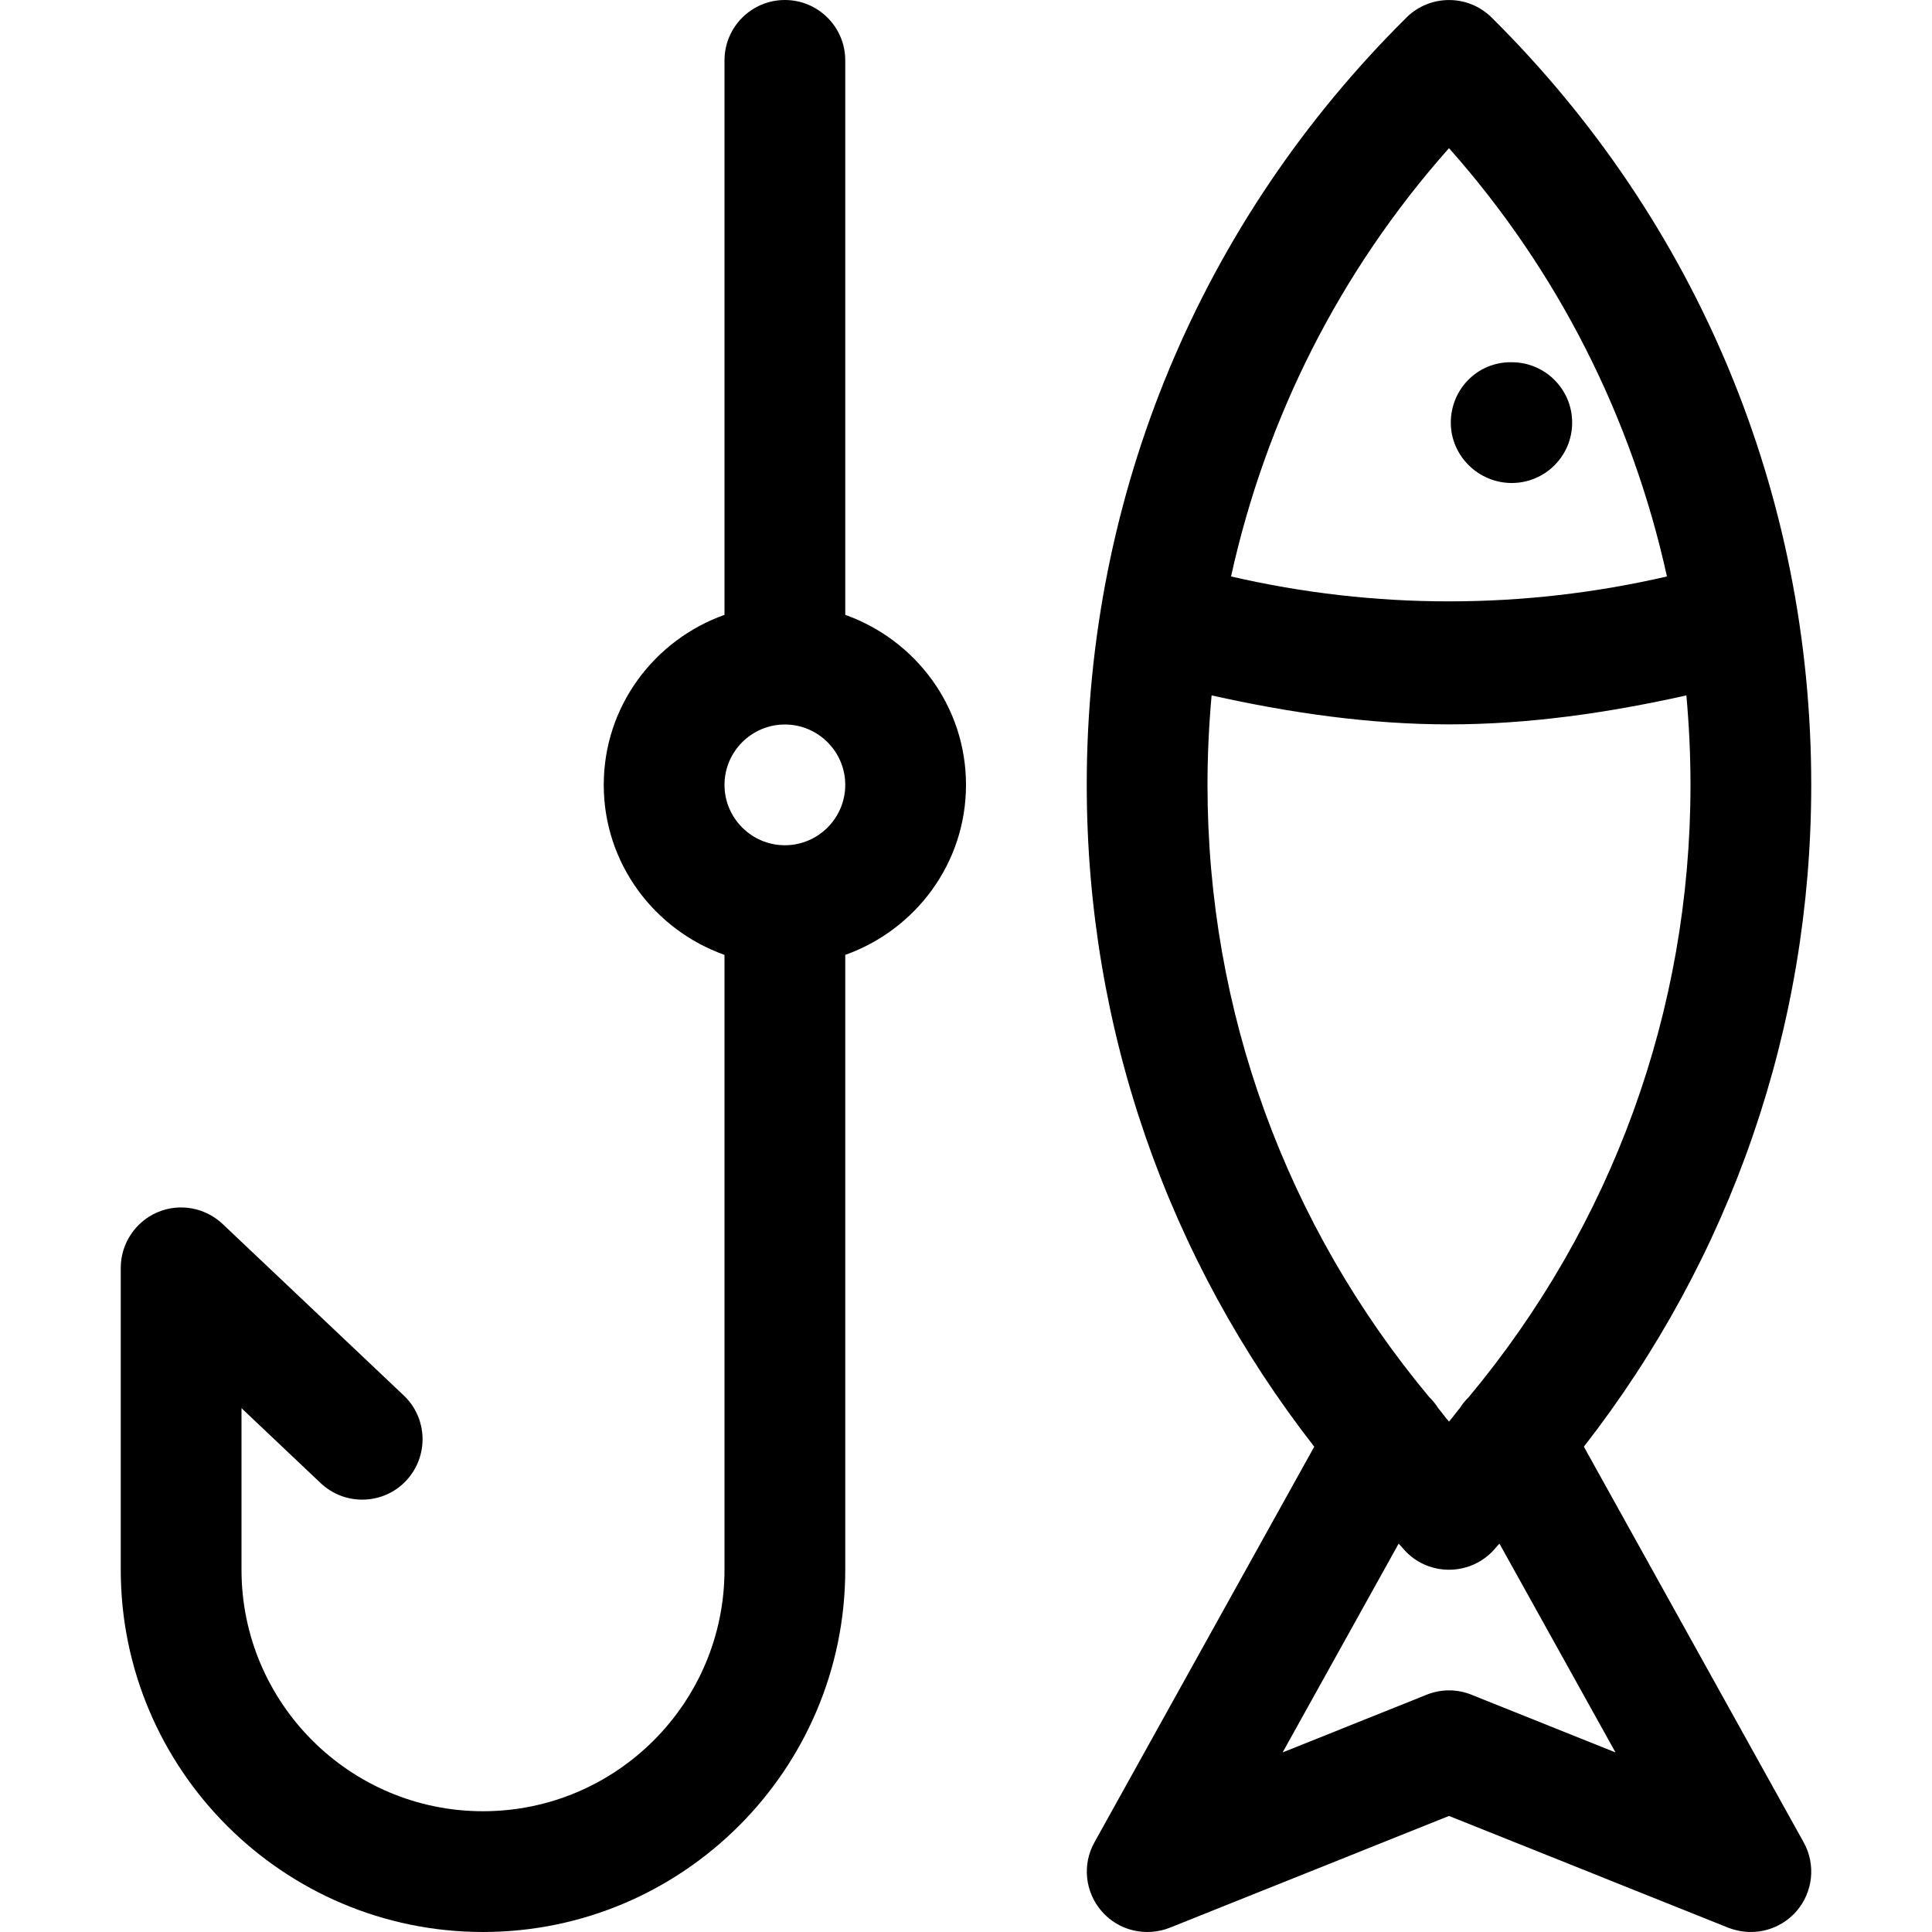
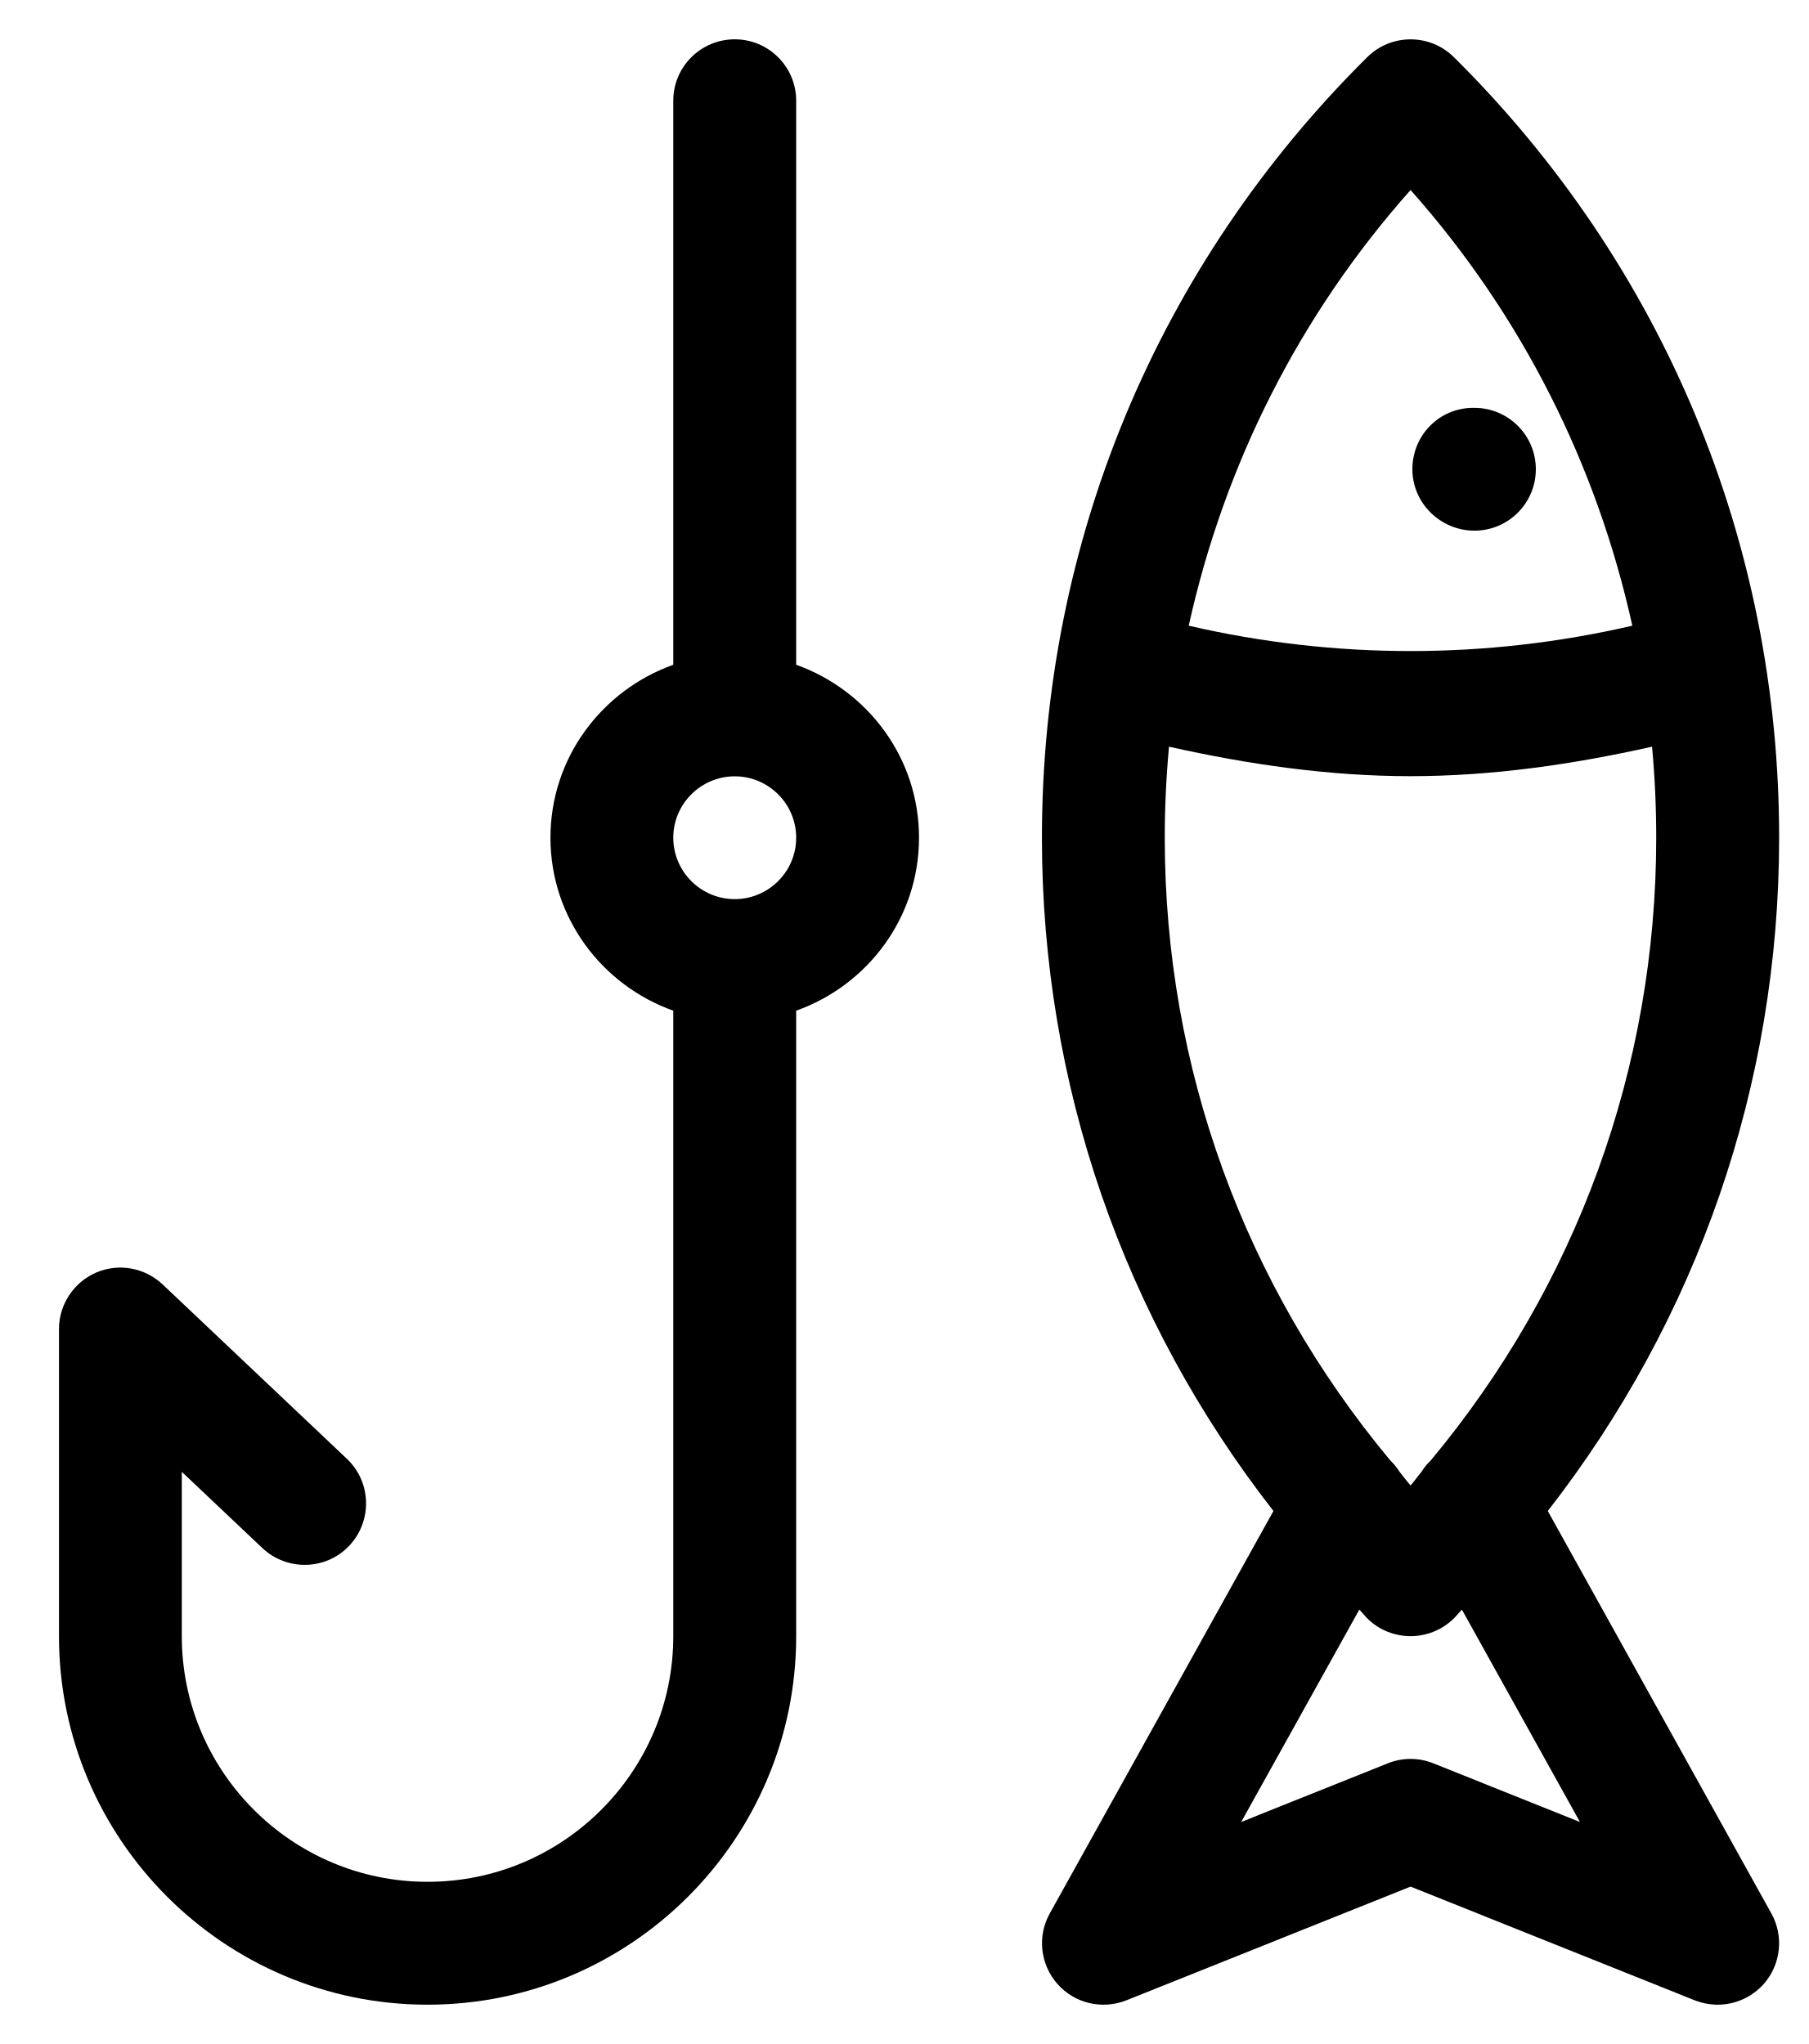
- <svg xmlns="http://www.w3.org/2000/svg" version="1.1" id="Capa_1" x="0px" y="0px" viewBox="0 0 512.003 512.003" style="enable-background:new 0 0 512.003 512.003;" xml:space="preserve">
-   <g>
-     <g>
-       <path d="M419.745,383.392c38.912-49.984,60.256-110.944,60.256-175.392c0-76.96-30.08-149.184-84.704-203.36    c-6.24-6.176-16.32-6.176-22.56,0c-54.656,54.176-84.736,126.4-84.736,203.36c0,64.448,21.344,125.408,60.288,175.392    l-58.24,104.832c-3.328,5.92-2.496,13.28,1.984,18.368c4.48,5.088,11.616,6.752,17.952,4.288l74.016-29.632l74.048,29.632    c1.952,0.736,3.968,1.12,5.952,1.12c4.512,0,8.896-1.92,12-5.408c4.48-5.088,5.28-12.448,1.984-18.368L419.745,383.392z     M384.001,39.264c28.96,32.608,48.512,71.552,57.76,113.504c-38.112,8.8-77.44,8.8-115.52,0    C335.489,110.816,355.041,71.872,384.001,39.264z M320.001,208c0-7.968,0.384-15.872,1.088-23.712    c20.768,4.64,41.792,7.68,62.912,7.68s42.144-3.04,62.912-7.68c0.704,7.84,1.088,15.744,1.088,23.712    c0,60.032-20.832,116.704-58.752,162.24c-0.928,0.896-1.696,1.824-2.368,2.912c-0.992,1.152-1.856,2.432-2.88,3.584    c-1.024-1.152-1.888-2.4-2.88-3.584c-0.672-1.088-1.44-2.016-2.368-2.912C340.833,324.704,320.001,268.032,320.001,208z     M389.953,449.12c-3.808-1.536-8.064-1.536-11.872,0l-38.176,15.296l30.752-55.328c0.736,0.736,1.344,1.536,2.08,2.272    c3.104,3.104,7.2,4.64,11.264,4.64c4.064,0,8.16-1.536,11.296-4.64c0.736-0.736,1.344-1.536,2.08-2.272l30.752,55.328    L389.953,449.12z" />
-     </g>
-   </g>
-   <g>
-     <g>
-       <path d="M400.641,96h-0.32c-8.832,0-15.84,7.168-15.84,16c0,8.832,7.328,16,16.16,16c8.832,0,16-7.168,16-16    C416.641,103.168,409.473,96,400.641,96z" />
-     </g>
-   </g>
-   <g>
-     <g>
-       <path d="M224.001,162.944V16c0-8.832-7.168-16-16-16c-8.832,0-16,7.168-16,16v146.944c-18.592,6.624-32,24.224-32,45.056    c0,20.832,13.408,38.432,32,45.056V416c0,35.296-28.704,64-64,64s-64-28.704-64-64v-42.816l20.992,19.872    c6.4,6.048,16.576,5.792,22.624-0.64c6.048-6.432,5.792-16.544-0.64-22.624l-48-45.44c-4.64-4.352-11.424-5.6-17.28-3.072    c-5.856,2.528-9.696,8.32-9.696,14.72v80c0,52.928,43.072,96,96,96c52.928,0,96-43.072,96-96V253.056    c18.592-6.624,32-24.224,32-45.056C256.001,187.168,242.593,169.568,224.001,162.944z M208.001,224c-8.8,0-16-7.168-16-16    c0-8.832,7.2-16,16-16s16,7.168,16,16C224.001,216.832,216.801,224,208.001,224z" />
-     </g>
-   </g>
-   <g>
- </g>
-   <g>
- </g>
-   <g>
- </g>
-   <g>
- </g>
-   <g>
- </g>
-   <g>
- </g>
-   <g>
- </g>
-   <g>
- </g>
-   <g>
- </g>
-   <g>
- </g>
-   <g>
- </g>
-   <g>
- </g>
-   <g>
- </g>
-   <g>
- </g>
-   <g>
- </g>
+ <svg xmlns="http://www.w3.org/2000/svg" width="23" height="26" viewBox="0 0 23 26" fill="none">
+   <path d="M19.683 19.22C21.583 16.78 22.625 13.803 22.625 10.656C22.625 6.898 21.156 3.372 18.489 0.727C18.184 0.425 17.692 0.425 17.387 0.727C14.719 3.372 13.25 6.898 13.25 10.656C13.25 13.803 14.292 16.78 16.194 19.22L13.35 24.339C13.188 24.628 13.228 24.987 13.447 25.236C13.666 25.484 14.014 25.566 14.323 25.445L17.938 23.998L21.553 25.445C21.648 25.481 21.747 25.5 21.844 25.5C22.064 25.5 22.278 25.406 22.43 25.236C22.648 24.987 22.687 24.628 22.526 24.339L19.683 19.22ZM17.938 2.417C19.352 4.009 20.306 5.911 20.758 7.959C18.897 8.389 16.977 8.389 15.117 7.959C15.569 5.911 16.523 4.009 17.938 2.417ZM14.812 10.656C14.812 10.267 14.831 9.881 14.866 9.498C15.88 9.725 16.906 9.873 17.938 9.873C18.969 9.873 19.995 9.725 21.009 9.498C21.044 9.881 21.062 10.267 21.062 10.656C21.062 13.587 20.045 16.355 18.194 18.578C18.148 18.622 18.111 18.667 18.078 18.72C18.03 18.776 17.988 18.839 17.938 18.895C17.887 18.839 17.845 18.778 17.797 18.72C17.764 18.667 17.727 18.622 17.681 18.578C15.83 16.355 14.812 13.587 14.812 10.656ZM18.228 22.43C18.042 22.355 17.834 22.355 17.648 22.43L15.784 23.176L17.286 20.475C17.322 20.511 17.352 20.55 17.387 20.586C17.539 20.737 17.739 20.812 17.938 20.812C18.136 20.812 18.336 20.737 18.489 20.586C18.525 20.55 18.555 20.511 18.591 20.475L20.092 23.176L18.228 22.43Z" fill="black" />
+   <path d="M18.75 5.188H18.734C18.303 5.188 17.961 5.537 17.961 5.969C17.961 6.4 18.319 6.75 18.75 6.75C19.181 6.75 19.531 6.4 19.531 5.969C19.531 5.537 19.181 5.188 18.75 5.188Z" fill="black" />
+   <path d="M10.125 8.456V1.281C10.125 0.85 9.775 0.5 9.344 0.5C8.912 0.5 8.562 0.85 8.562 1.281V8.456C7.655 8.78 7 9.639 7 10.656C7 11.673 7.655 12.533 8.562 12.856V20.812C8.562 22.536 7.161 23.937 5.437 23.937C3.714 23.937 2.312 22.536 2.312 20.812V18.722L3.337 19.692C3.65 19.987 4.147 19.975 4.442 19.661C4.737 19.347 4.725 18.853 4.411 18.556L2.067 16.337C1.841 16.125 1.509 16.064 1.223 16.187C0.937 16.311 0.75 16.594 0.75 16.906V20.812C0.75 23.397 2.853 25.5 5.437 25.5C8.022 25.5 10.125 23.397 10.125 20.812V12.856C11.033 12.533 11.687 11.673 11.687 10.656C11.687 9.639 11.033 8.78 10.125 8.456ZM9.344 11.437C8.914 11.437 8.562 11.087 8.562 10.656C8.562 10.225 8.914 9.875 9.344 9.875C9.773 9.875 10.125 10.225 10.125 10.656C10.125 11.087 9.773 11.437 9.344 11.437Z" fill="black" />
</svg>
